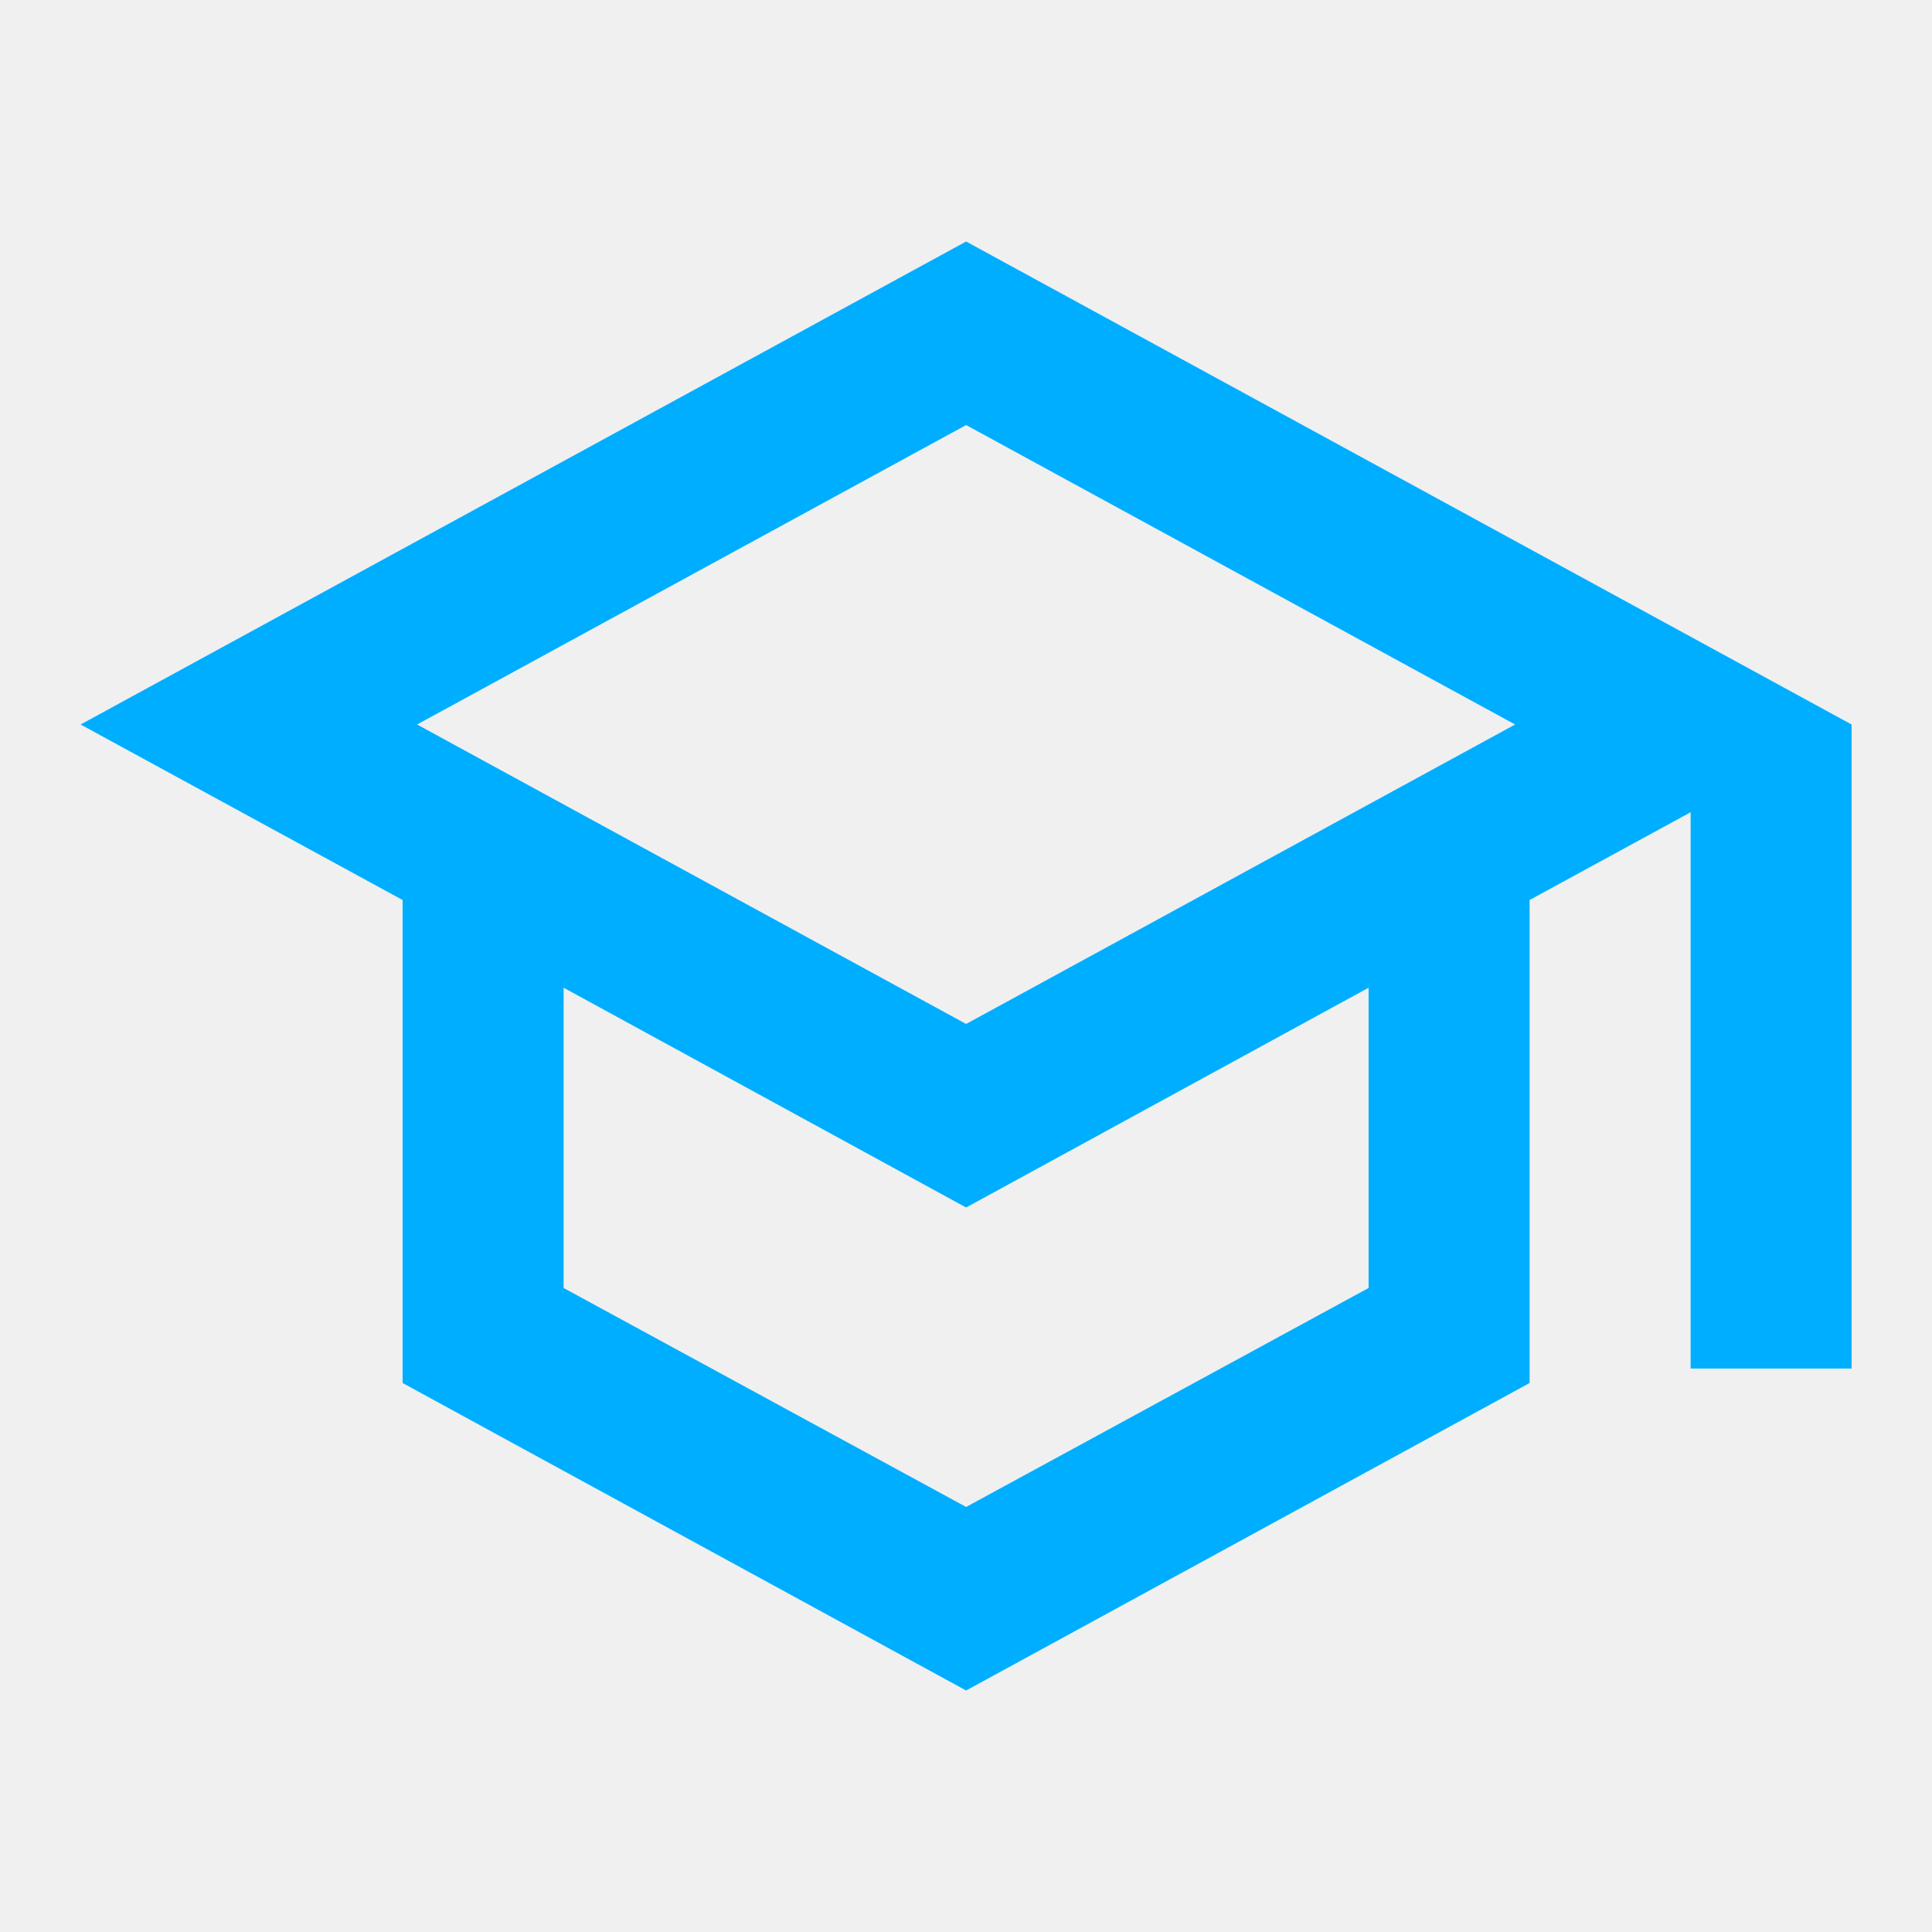
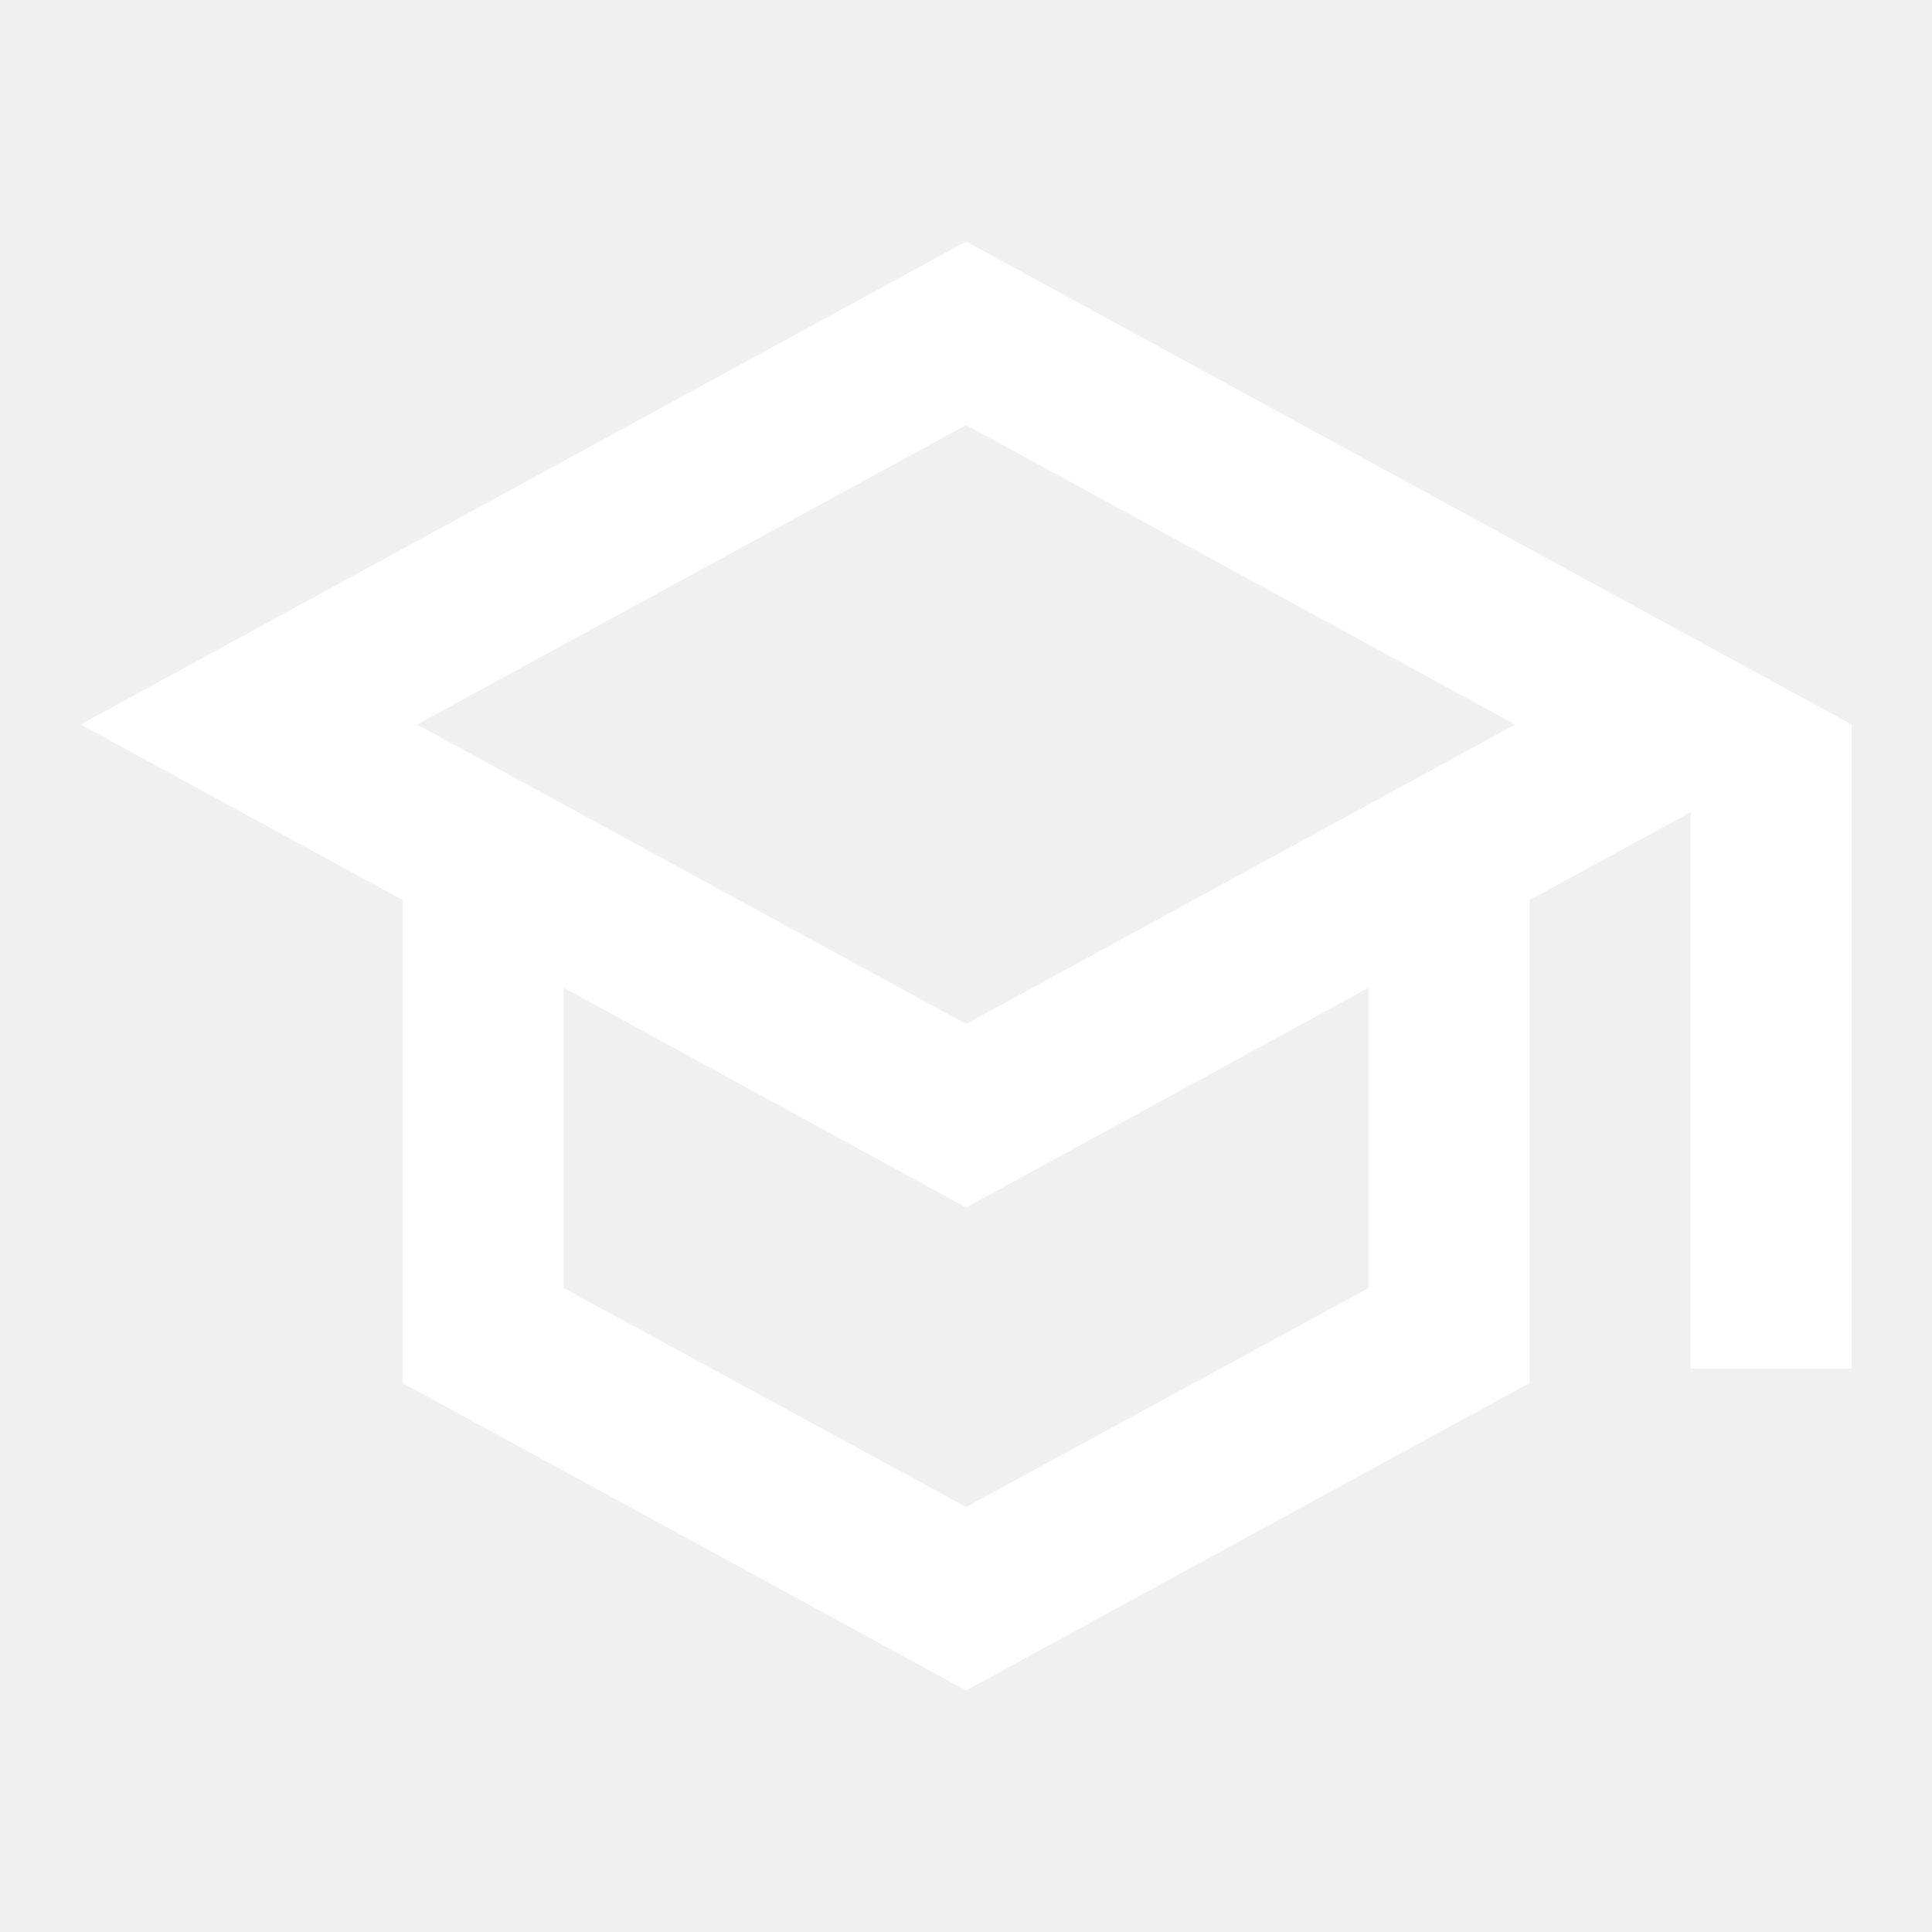
<svg xmlns="http://www.w3.org/2000/svg" width="50" height="50" viewBox="0 0 50 50" fill="none">
-   <path d="M25.003 6.25L2.086 18.75L10.419 23.292V35.792L25.003 43.75L39.586 35.792V23.292L43.753 21.021V35.417H47.919V18.75L25.003 6.25ZM39.211 18.75L25.003 26.5L10.794 18.75L25.003 11L39.211 18.75ZM35.419 33.333L25.003 39L14.586 33.333V25.562L25.003 31.25L35.419 25.562V33.333Z" fill="#00AEFF" />
+   <path d="M25.003 6.25L2.086 18.75L10.419 23.292V35.792L25.003 43.75L39.586 35.792V23.292L43.753 21.021V35.417H47.919V18.75L25.003 6.25ZM39.211 18.75L25.003 26.5L10.794 18.75L25.003 11L39.211 18.75ZM35.419 33.333L25.003 39L14.586 33.333V25.562L25.003 31.25L35.419 25.562V33.333Z" fill="white" />
</svg>
